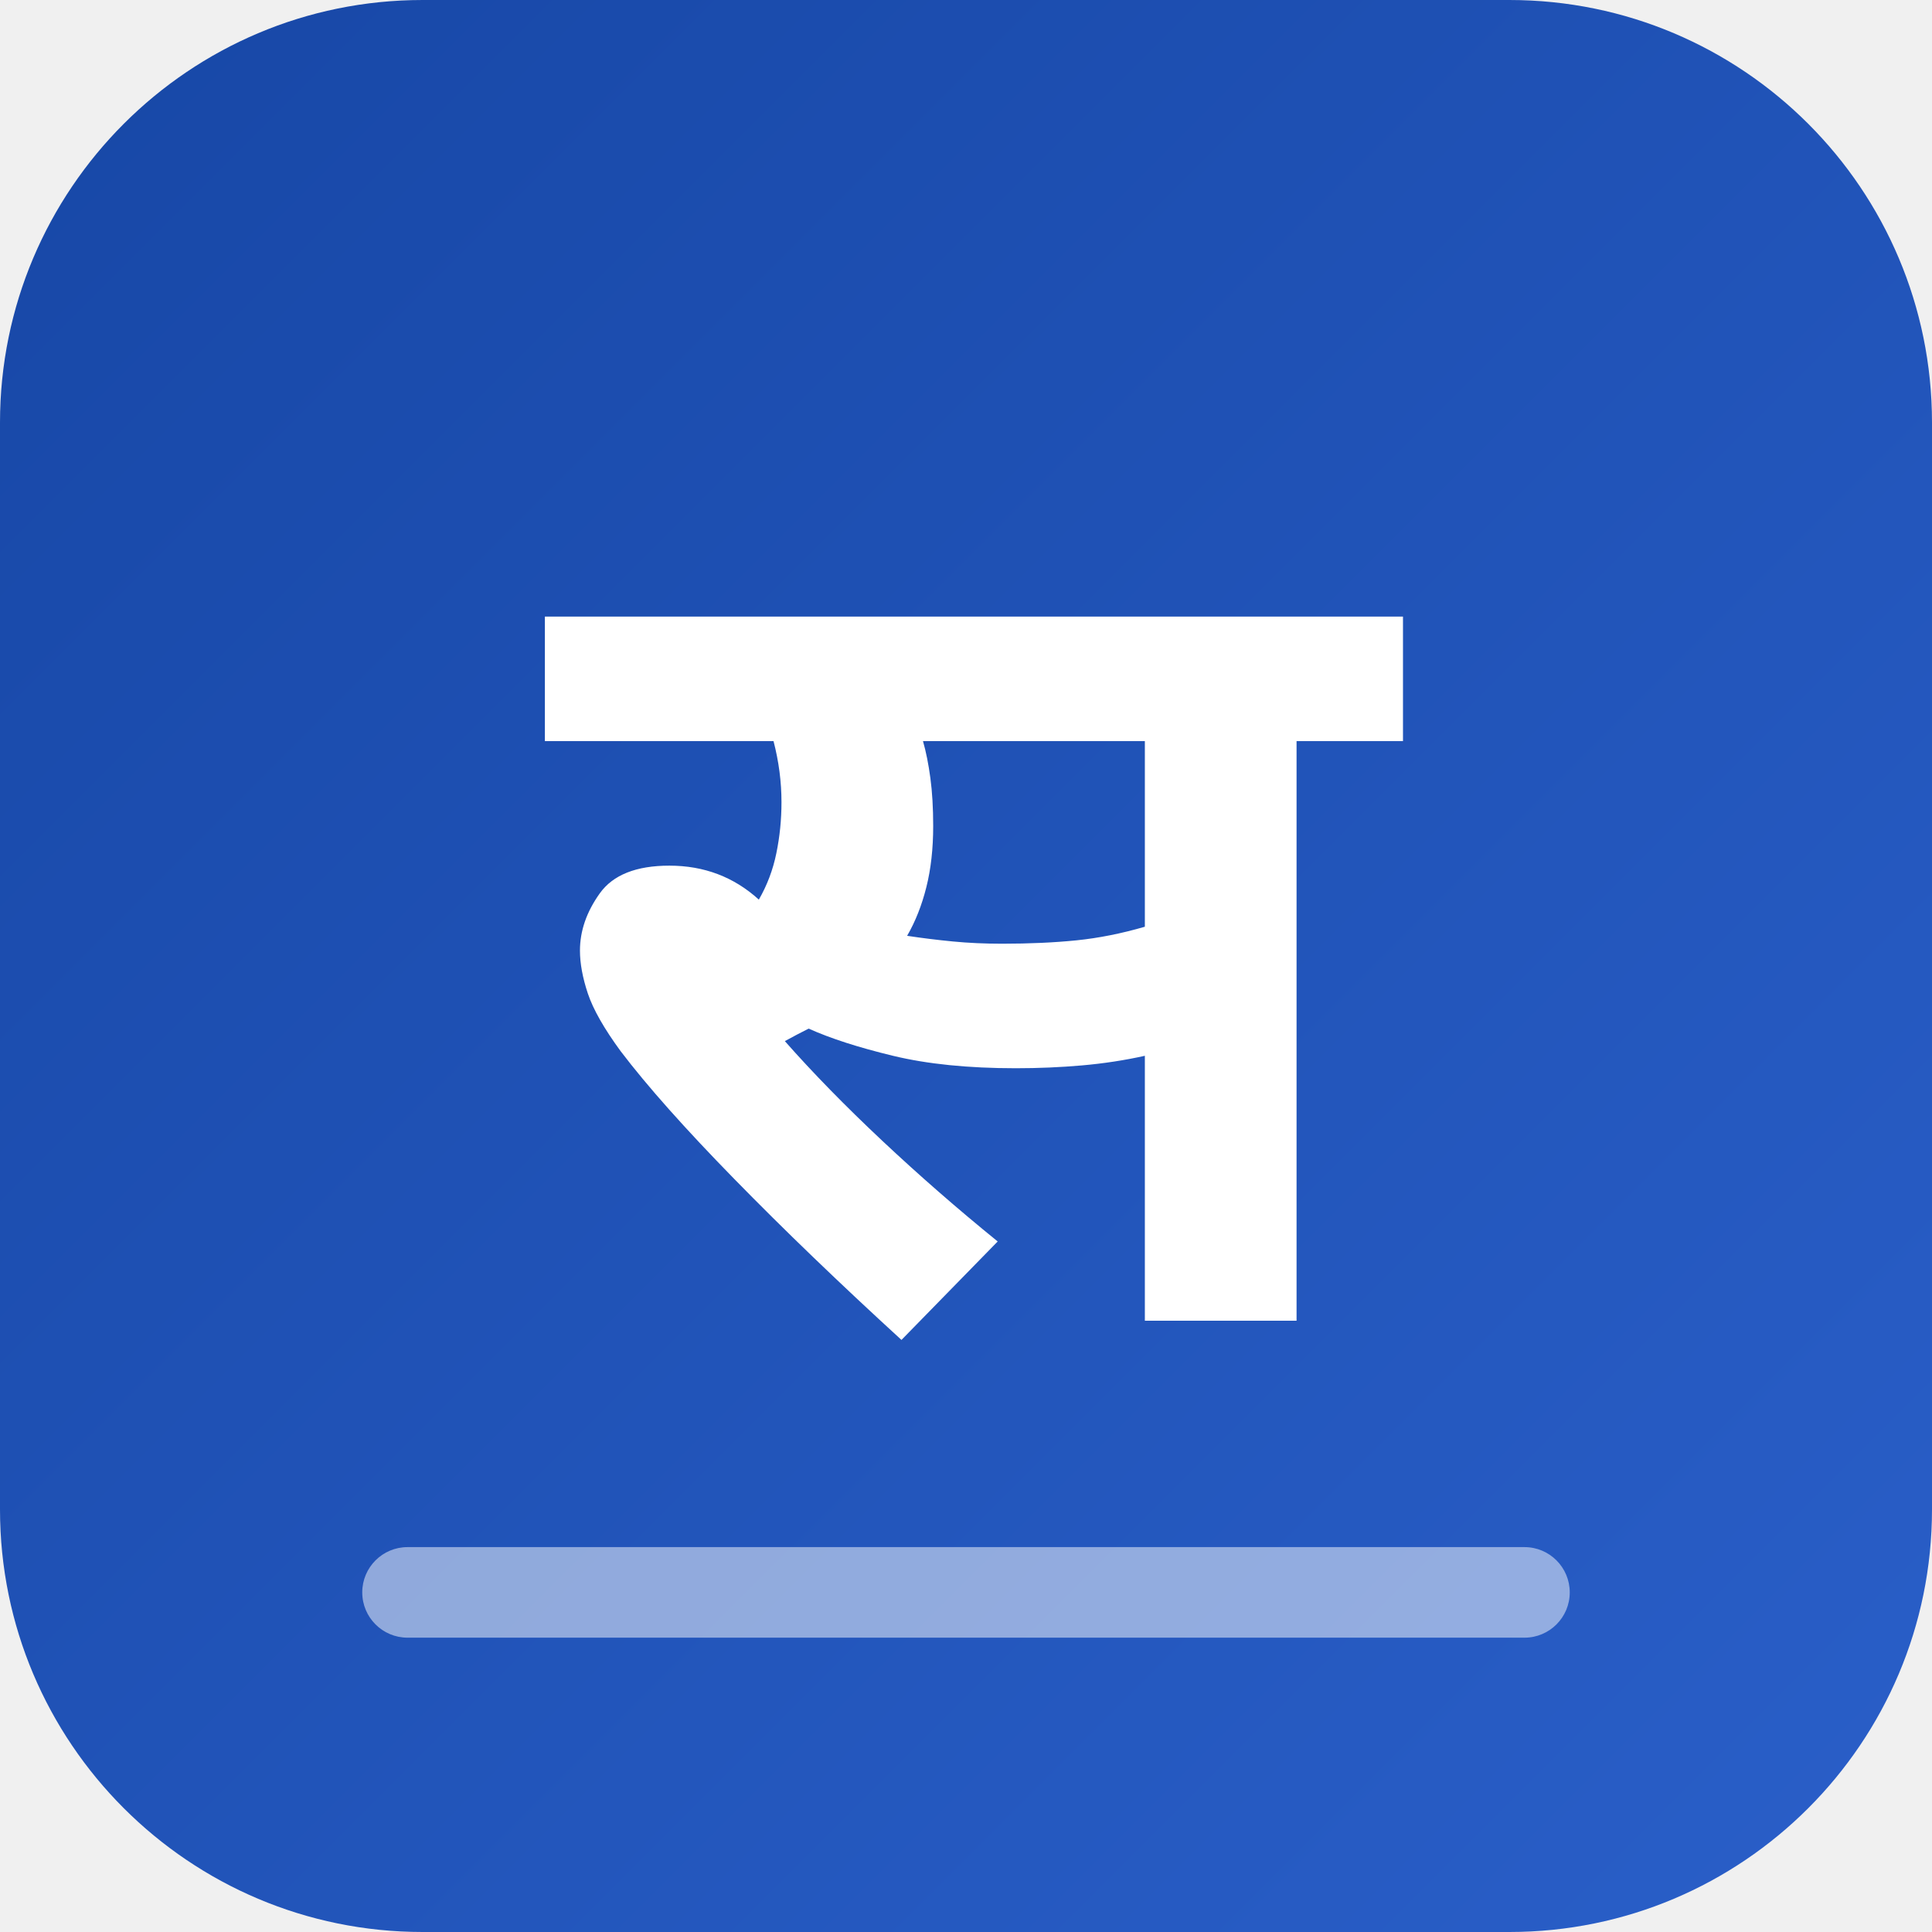
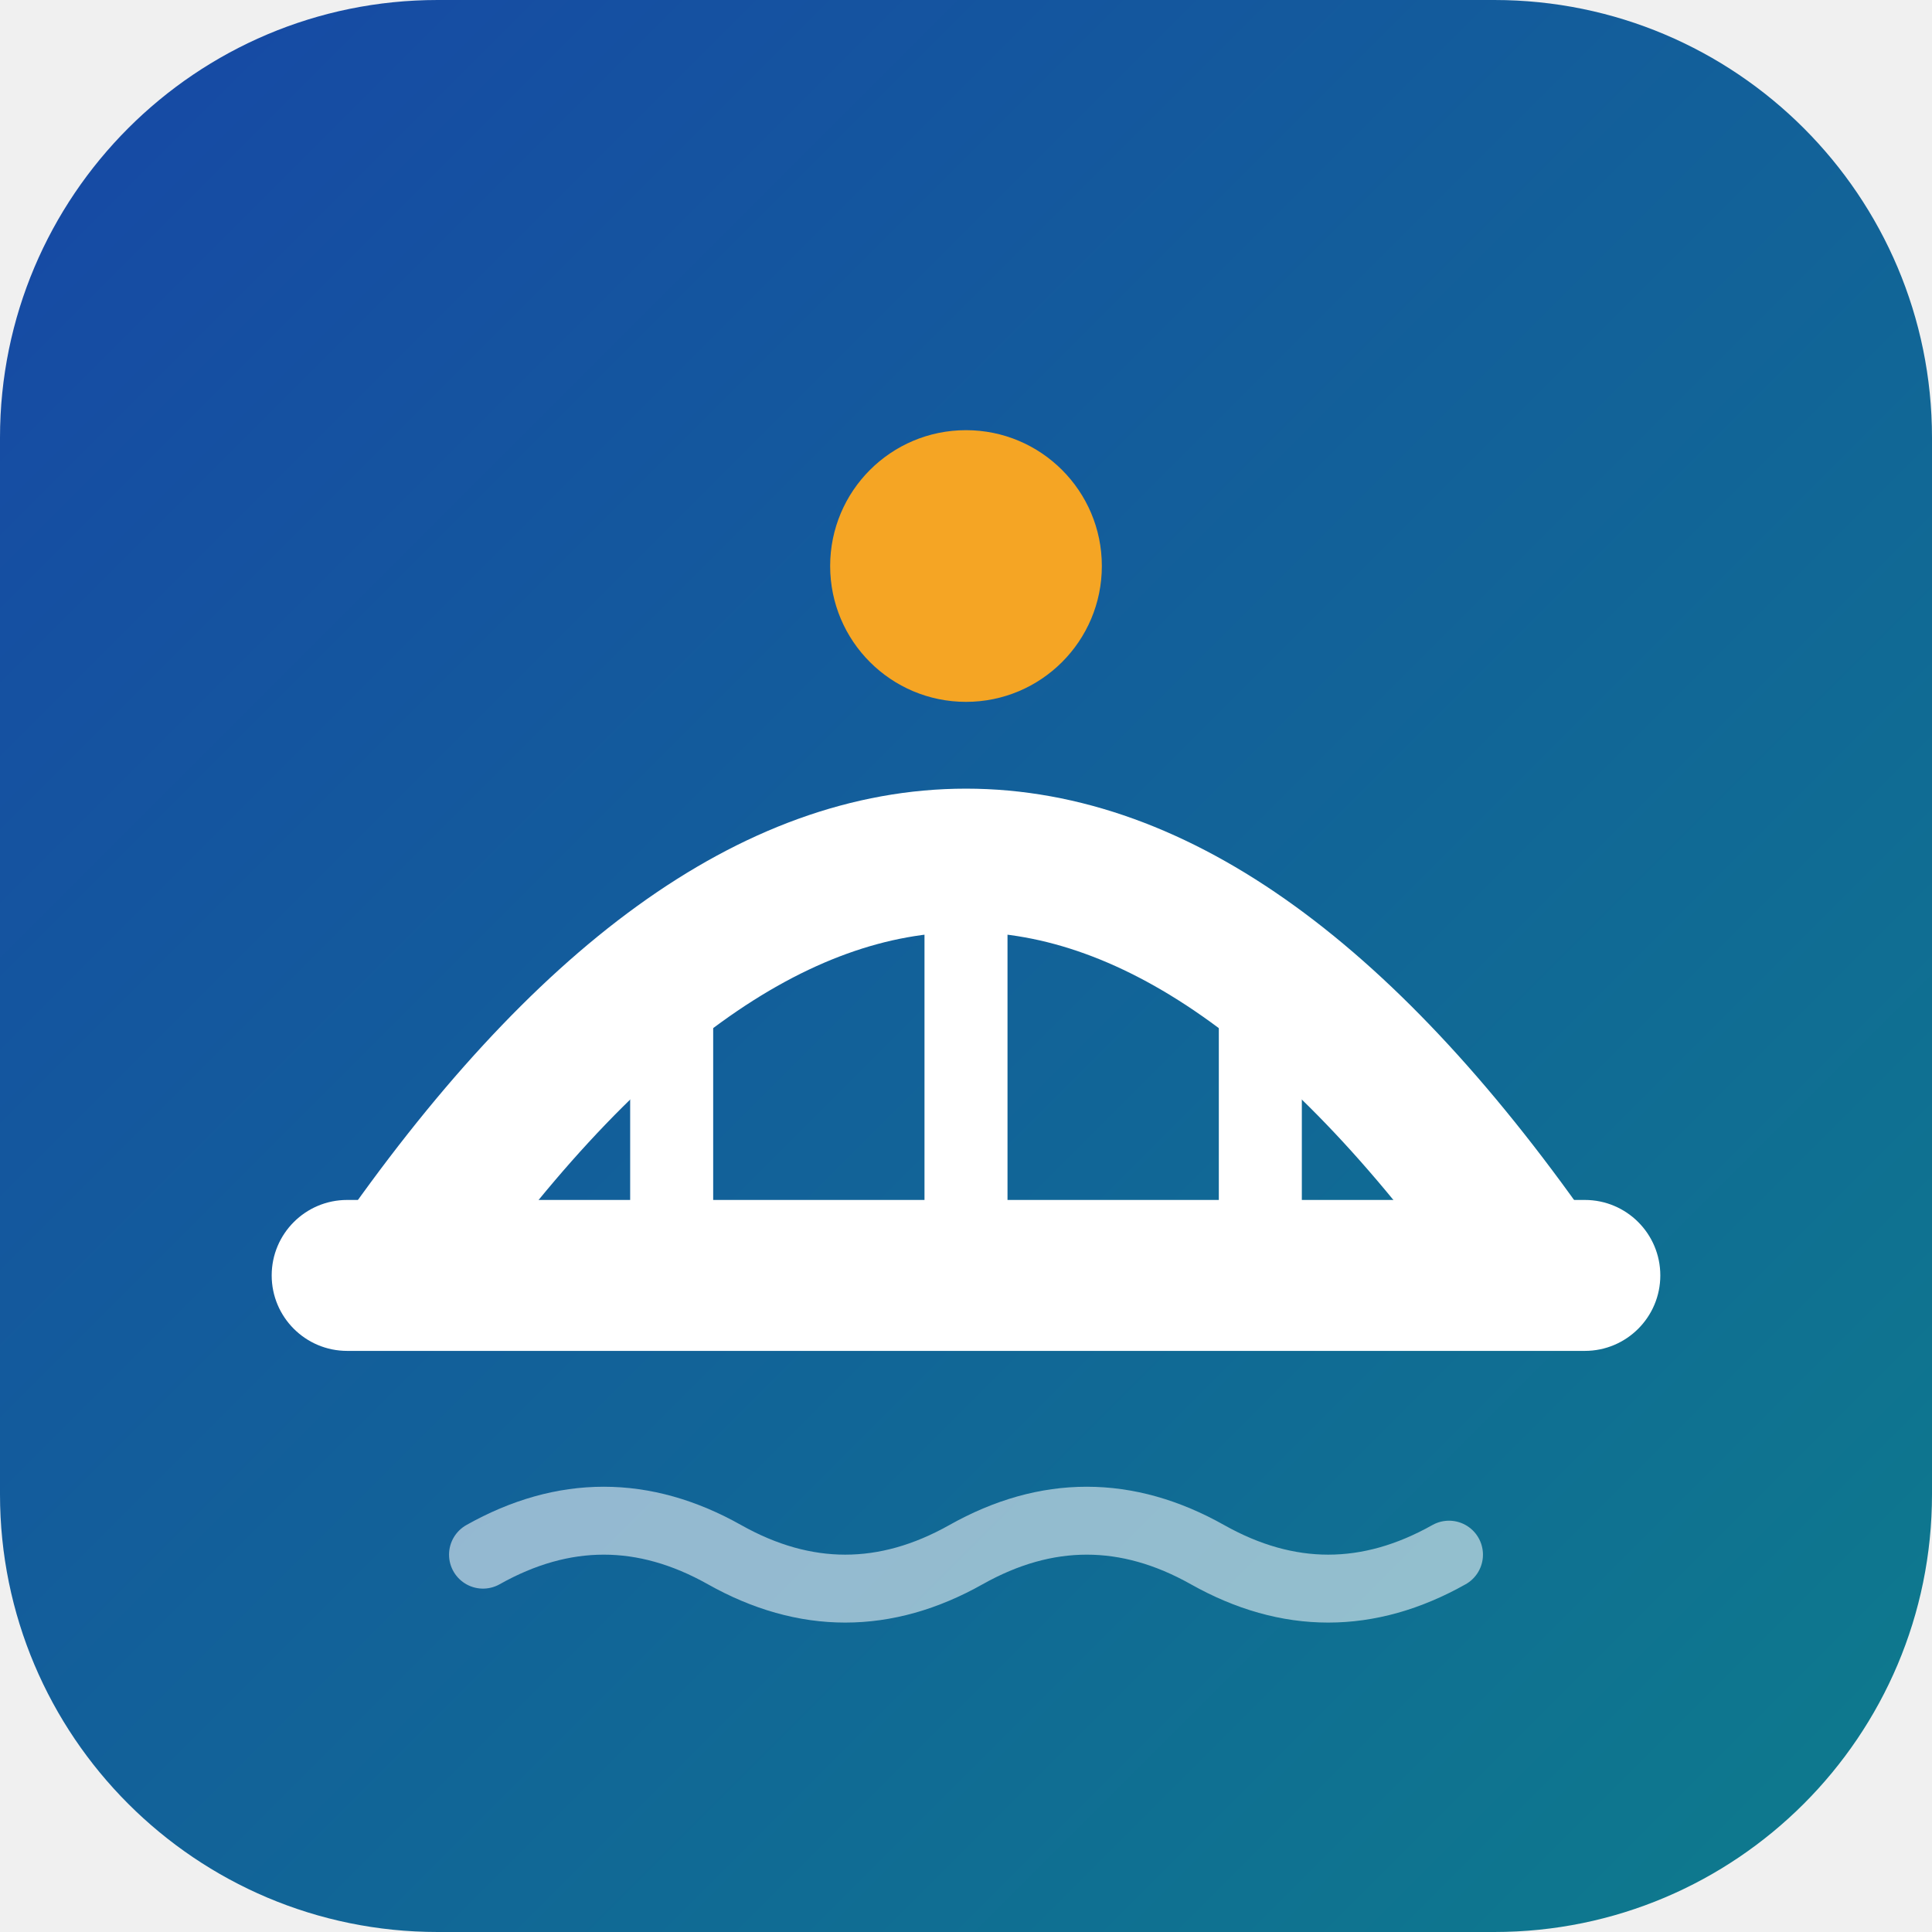
<svg xmlns="http://www.w3.org/2000/svg" viewBox="0 0 512 512">
  <defs>
    <linearGradient id="g" x1="0" y1="0" x2="1" y2="1">
      <stop offset="0" stop-color="#1747a6" />
-       <stop offset="1" stop-color="#2a5fc9" />
+       <stop offset="1" stop-color="#0d7c8c" />
    </linearGradient>
  </defs>
-   <rect width="512" height="512" rx="112" fill="url(#g)" />
-   <text x="256" y="350" text-anchor="middle" font-family="Noto Sans Devanagari, Kohinoor Devanagari, sans-serif" font-size="300" font-weight="700" fill="#ffffff">स</text>
-   <rect x="96" y="410" width="320" height="24" rx="12" fill="#ffffff" opacity="0.5" />
+   <rect width="512" height="512" rx="116" fill="url(#g)" />
+   <circle cx="256" cy="150" r="36" fill="#f5a524" />
+   <path d="M104 338 Q256 118 408 338" fill="none" stroke="#fff" stroke-width="38" stroke-linecap="round" />
+   <path d="M178 266v56M256 240v82M334 266v56" stroke="#fff" stroke-width="22" stroke-linecap="round" />
+   <rect x="72" y="318" width="368" height="40" rx="20" fill="#fff" />
+   <path d="M128 412q32-18 64 0t64 0 64 0 64 0" fill="none" stroke="#fff" stroke-opacity=".55" stroke-width="18" stroke-linecap="round" />
</svg>
